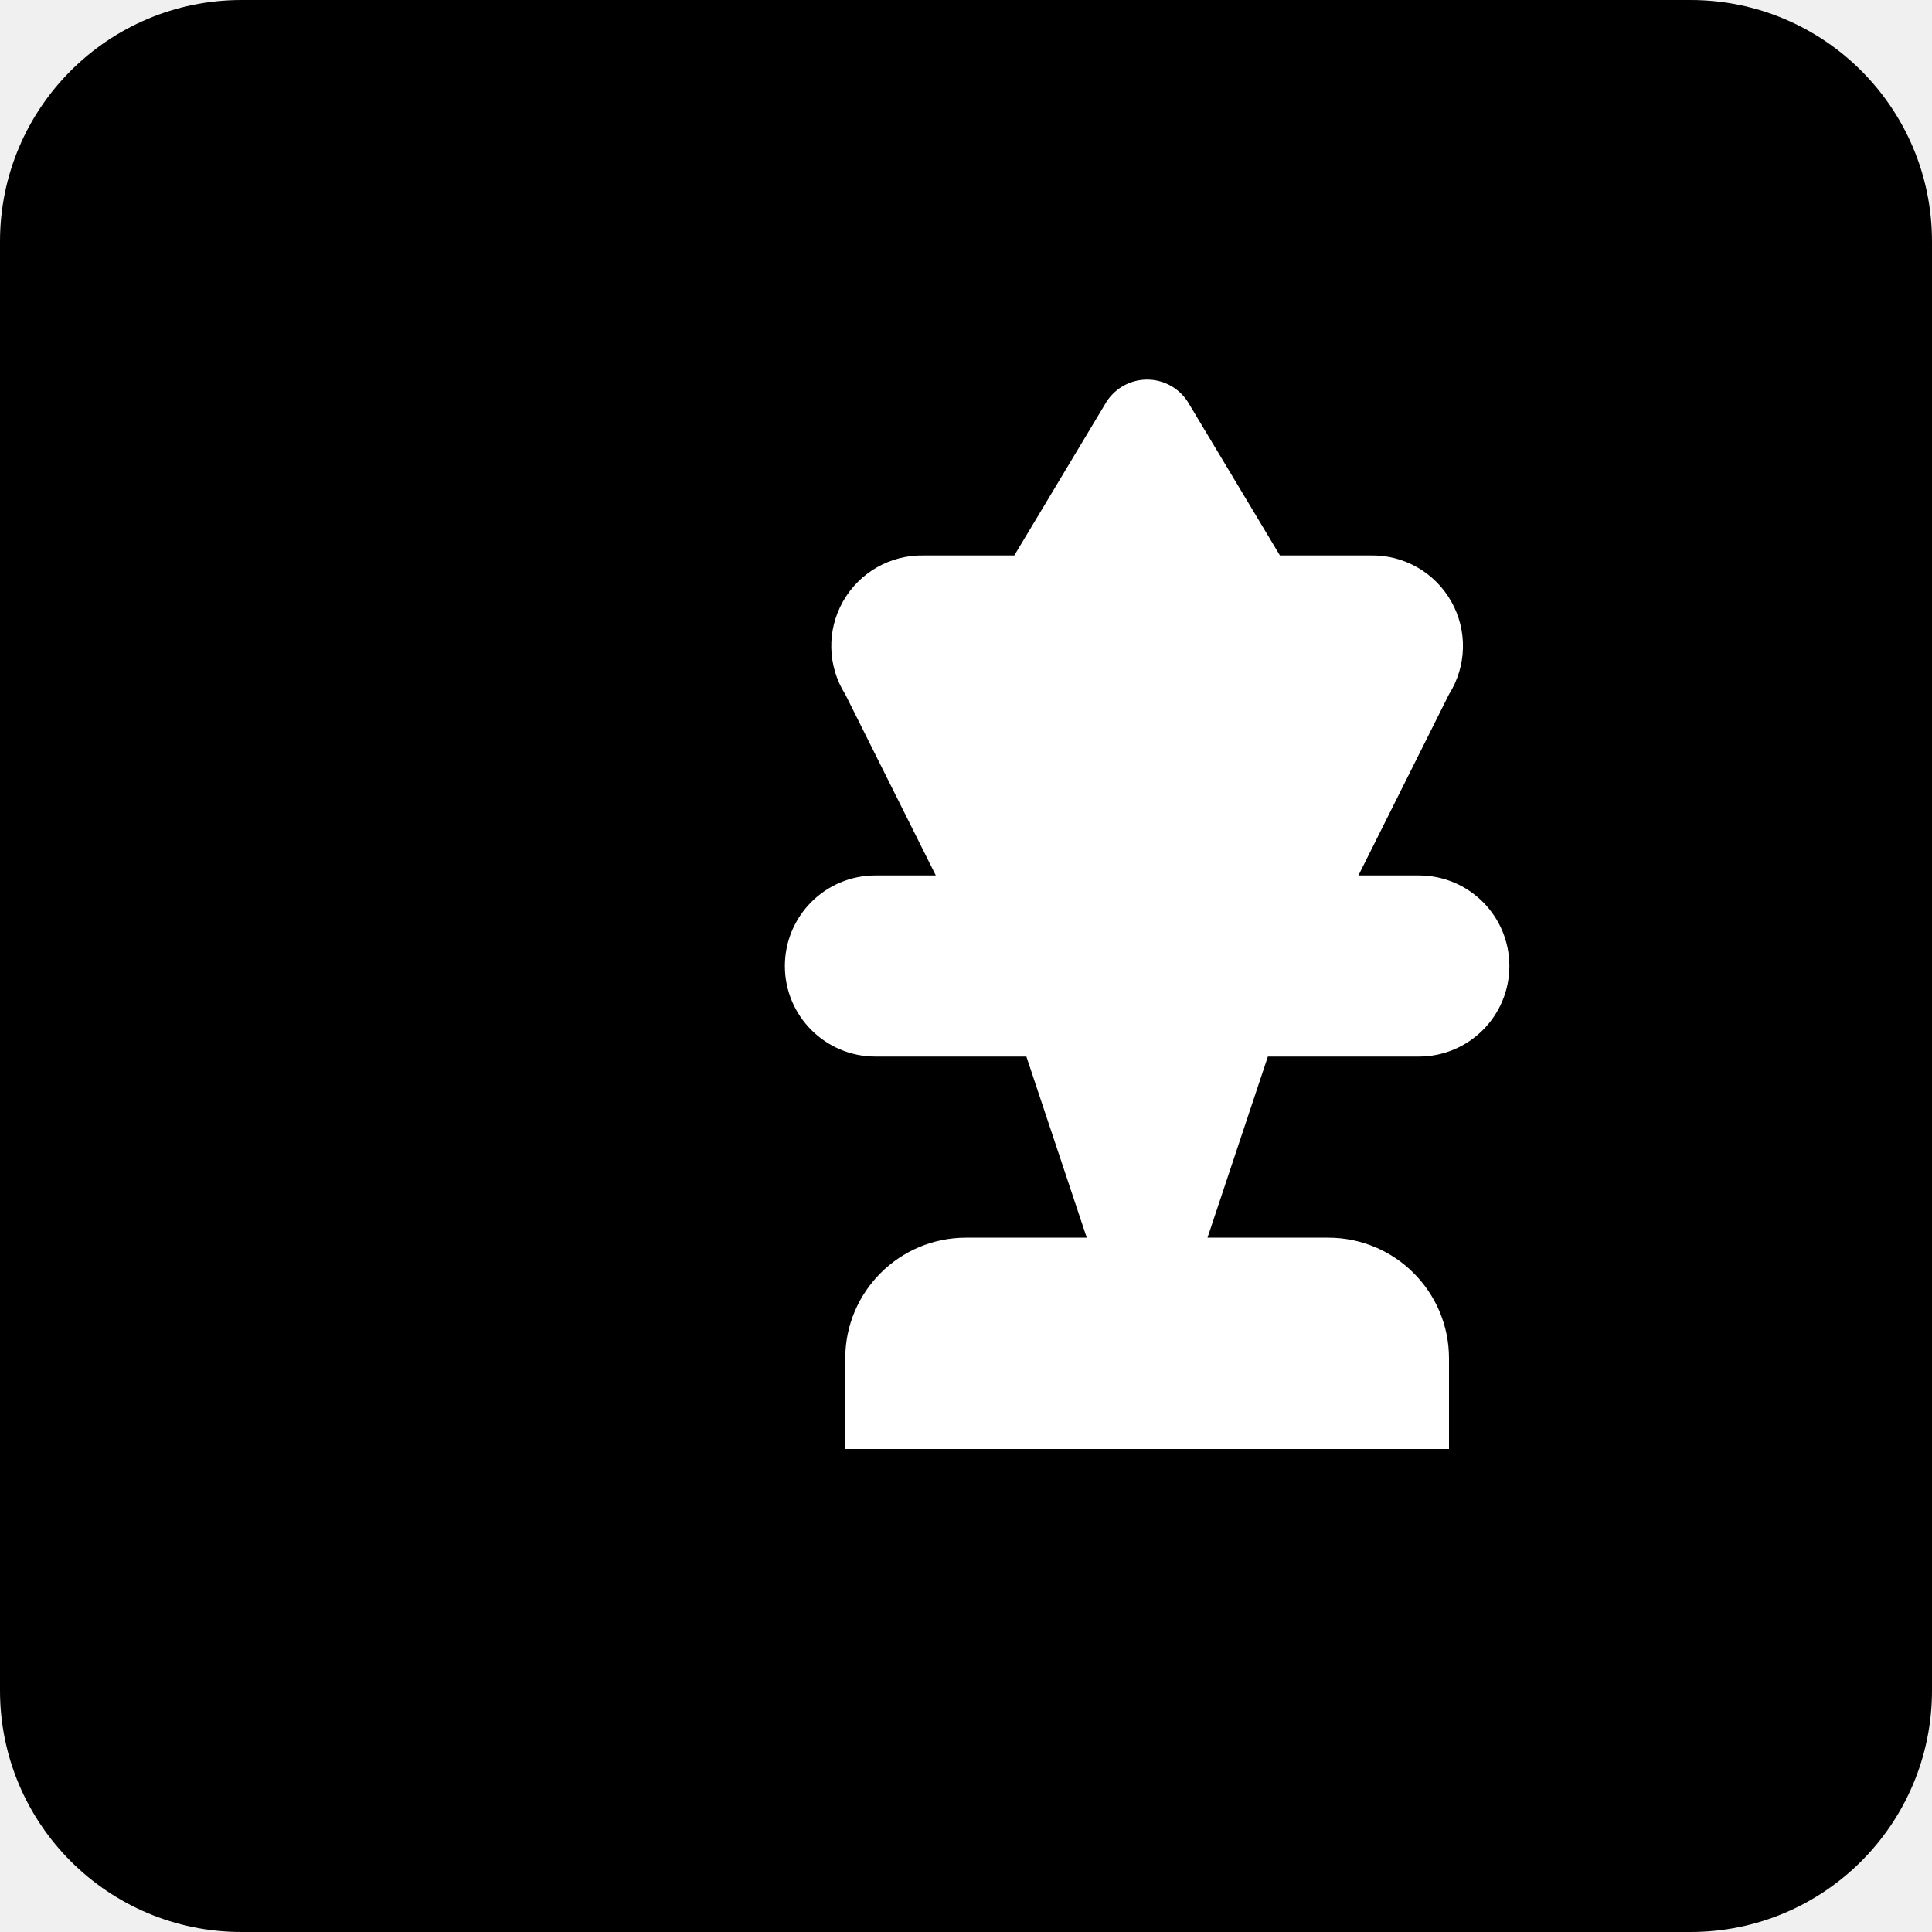
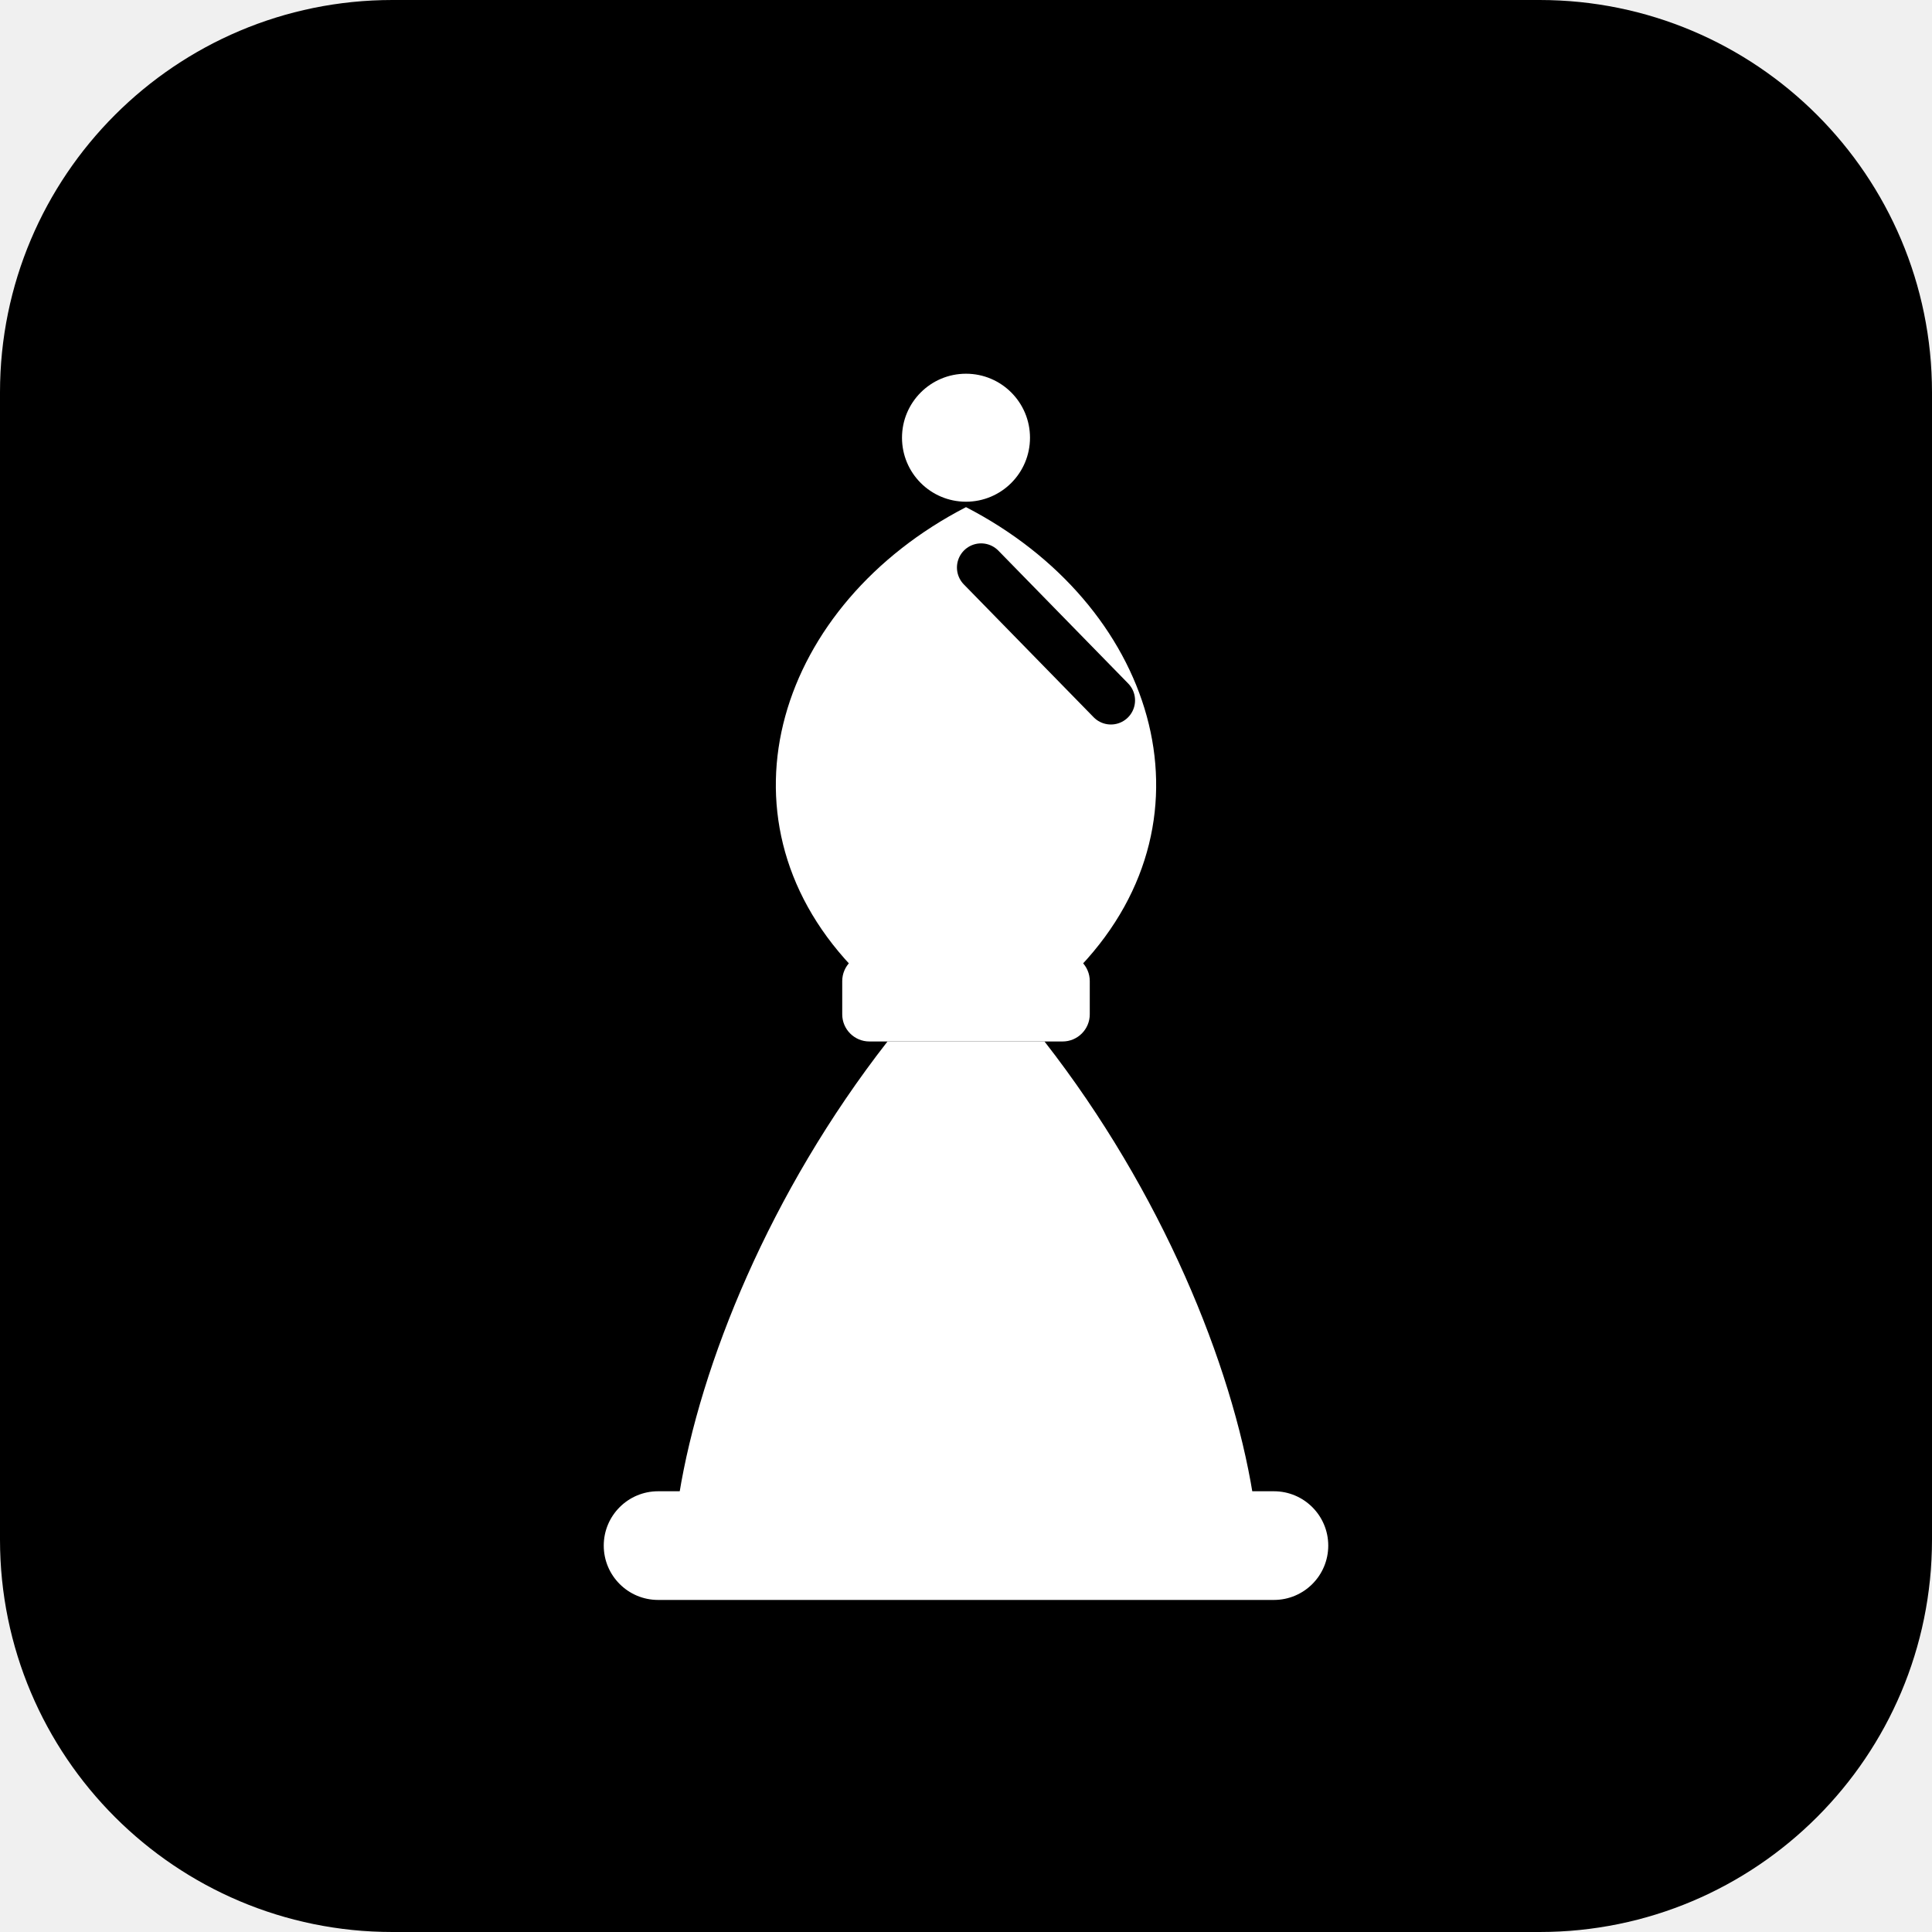
- <svg xmlns="http://www.w3.org/2000/svg" viewBox="0 0 32 32" fill="none">
-   <rect width="32" height="32" rx="4" fill="#000" />
-   <path d="M8 24h16v-1.5a2 2 0 0 0-2-2h-2l1-3h2.5a1.5 1.5 0 0 0 0-3h-1l1.5-3a1.5 1.5 0 0 0-1.3-2.3h-1.5l-1.5-2.5a.8.8 0 0 0-1.4 0l-1.5 2.5h-1.5a1.5 1.5 0 0 0-1.3 2.3l1.5 3h-1a1.5 1.5 0 0 0 0 3h2.5l1 3h-2a2 2 0 0 0-2 2V24z" fill="#fff" />
+ <svg xmlns="http://www.w3.org/2000/svg" viewBox="0 0 32 32">
+   <rect width="32" height="32" rx="6.5" fill="#000" />
+   <g fill="#fff">
+     <circle cx="16" cy="7.25" r="1.06" />
+     <path d="M16 8.4 C 19.1 10, 20.25 13.5, 17.9 16 L 14.1 16 C 11.75 13.5, 12.9 10, 16 8.4 Z" />
+     <rect x="13.95" y="15.8" width="4.1" height="1.45" rx="0.45" />
+     <path d="M14.7 17.25 C 12.75 19.75, 11.6 22.6, 11.25 24.75 L 20.75 24.75 C 20.4 22.6, 19.25 19.75, 17.3 17.25 Z" />
+     <rect x="10" y="24.7" width="12" height="1.8" rx="0.9" />
+   </g>
+   <path d="M16.25 9.4 L 18.4 11.6" stroke="#000" stroke-width="0.8" stroke-linecap="round" />
</svg>
